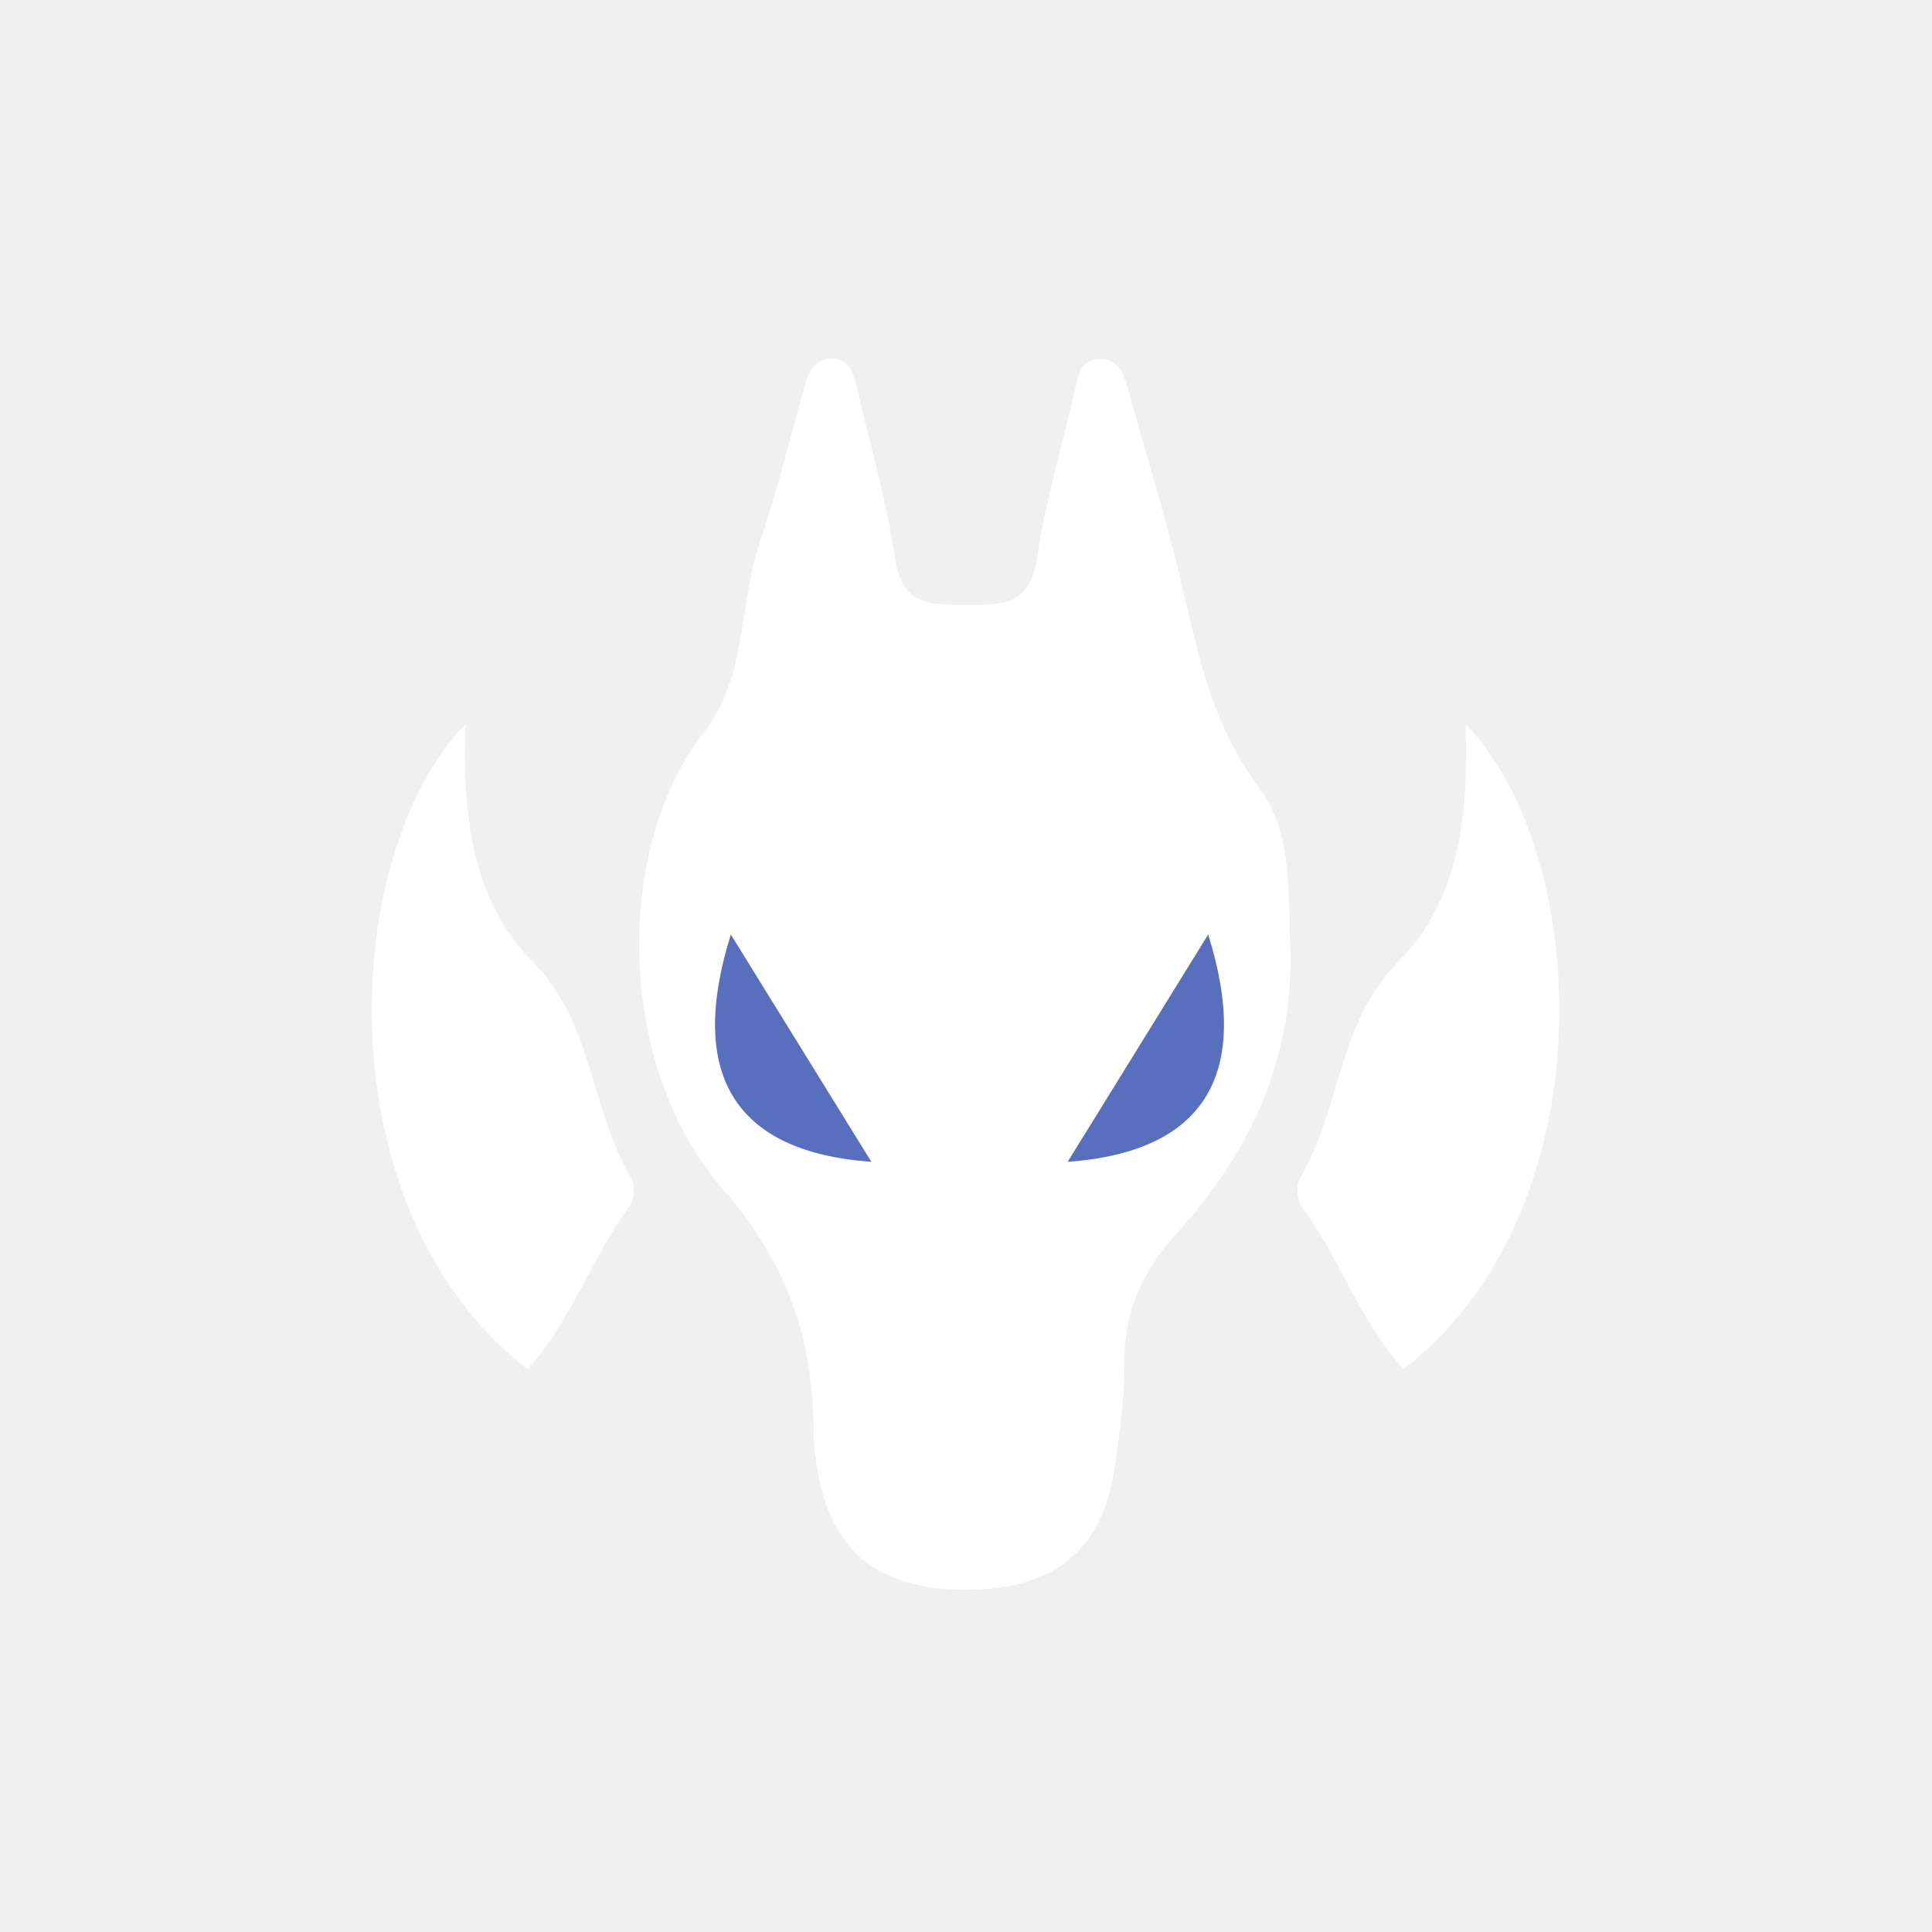
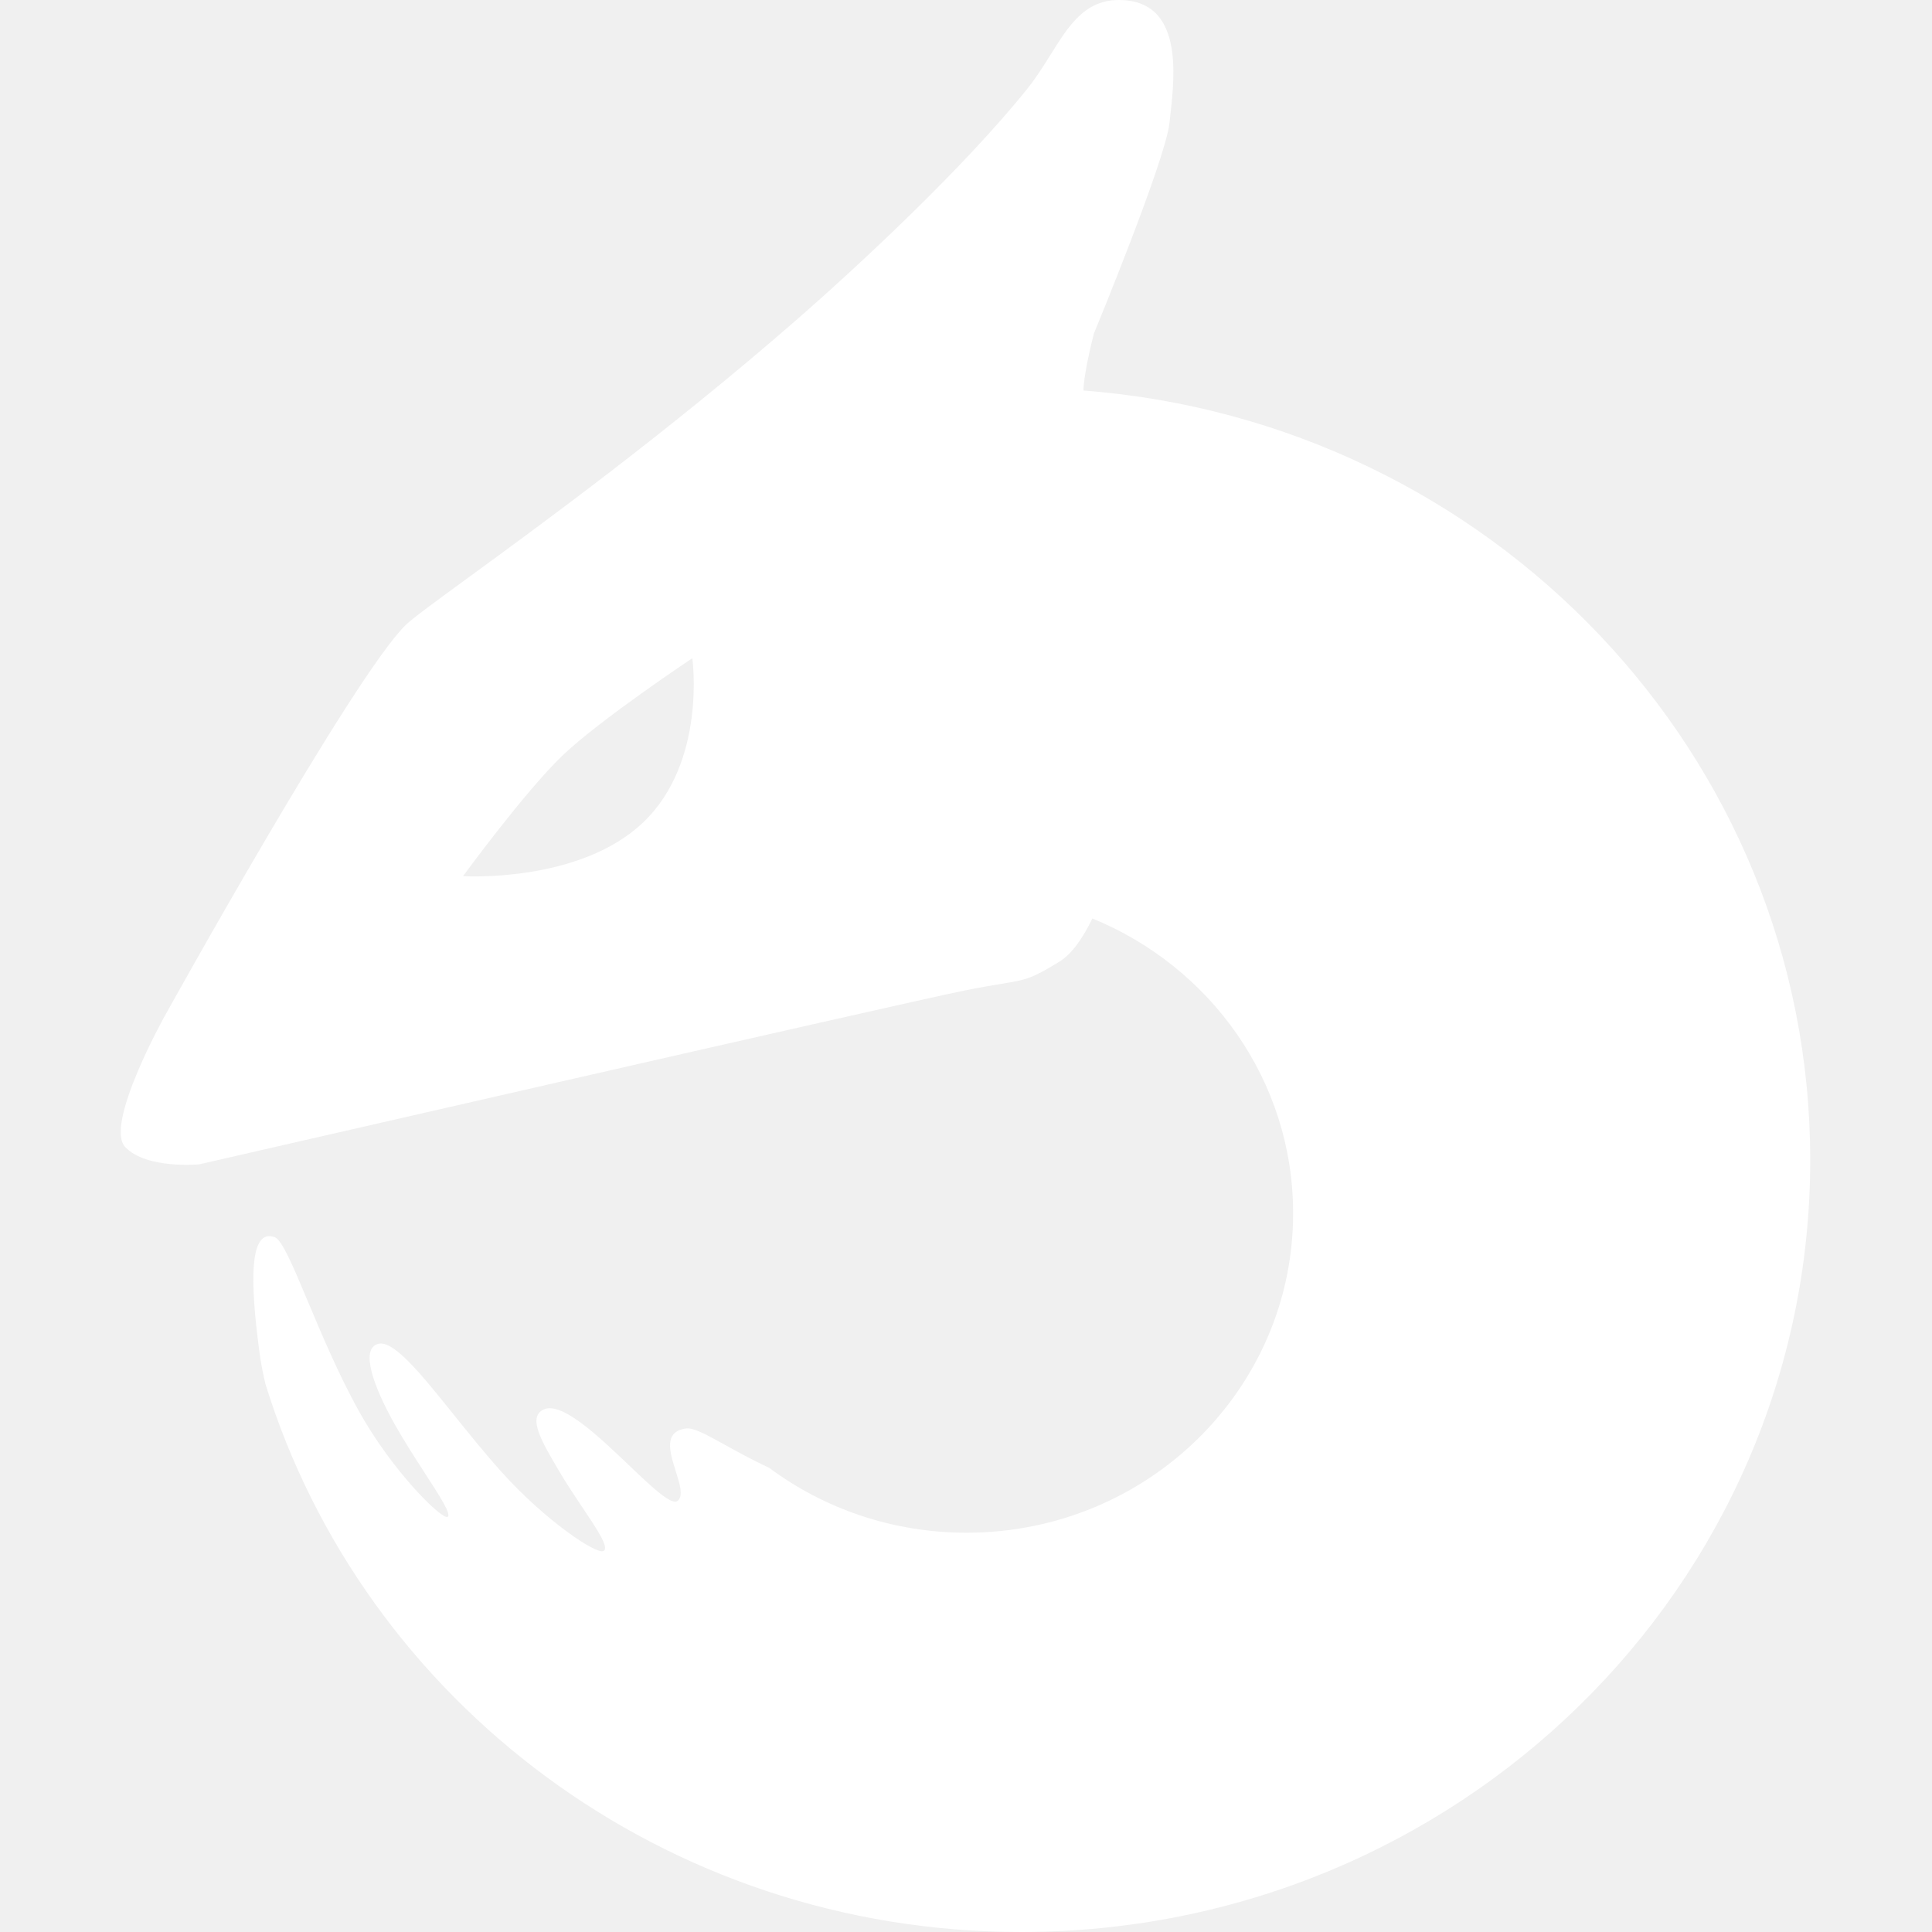
- <svg xmlns="http://www.w3.org/2000/svg" id="Layer_1" data-name="Layer 1" viewBox="0 0 256 256">
-   <defs>
-     <style>
-       .cls-1 {
-         fill: #fff;
-       }
- 
-       .cls-2 {
-         fill: #576fbc;
-       }
-     </style>
-   </defs>
-   <path class="cls-1" d="M170.93,124.41c.8,15.21-5.05,28.07-14.96,38.95-4.86,5.34-7.13,10.82-7.01,17.85,.07,4.3-.64,8.63-1.21,12.91-1.48,11.17-7.97,16.55-19.79,16.53-11.81-.02-18.2-5.38-19.75-16.59-.18-1.32-.43-2.65-.42-3.97,.07-12.31-3.37-22.68-11.93-32.43-14.25-16.22-14.56-45.3-2.66-60.49,5.82-7.42,4.65-17.14,7.55-25.58,2.37-6.9,4.02-14.05,6.07-21.06,.48-1.65,1.51-3.06,3.48-3,2.02,.06,2.71,1.6,3.11,3.3,1.8,7.77,4.05,15.47,5.23,23.33,.95,6.31,4.94,5.95,9.39,5.97,4.5,.02,8.42,.25,9.35-6.03,1.11-7.53,3.32-14.9,5.03-22.34,.45-1.96,.74-4.19,3.34-4.19,2.43,0,3.15,1.99,3.71,4,1.88,6.72,3.88,13.4,5.7,20.14,3.01,11.13,4.22,22.74,11.59,32.51,4.31,5.71,3.98,13.22,4.18,20.21Z" />
-   <path class="cls-1" d="M194.2,95.93c16.78,17.37,18.87,64.53-8.22,85.49-5.83-6.35-8.44-14.77-13.52-21.58-.65-.87-.74-2.88-.18-3.82,5.41-9,4.95-20.46,12.96-28.54,7.84-7.92,9.39-18.61,8.97-31.55Z" />
-   <path class="cls-2" d="M141.47,153.95c6.61-10.7,12.32-19.93,18.62-30.12,5.76,18.39-.34,28.8-18.62,30.12Z" />
-   <path class="cls-1" d="M61.68,95.93c-16.78,17.37-18.87,64.53,8.22,85.49,5.83-6.35,8.44-14.77,13.52-21.58,.65-.87,.74-2.88,.18-3.82-5.41-9-4.95-20.46-12.96-28.54-7.84-7.92-9.39-18.61-8.97-31.55Z" />
-   <path class="cls-2" d="M115.46,153.95c-6.61-10.7-12.32-19.93-18.62-30.12-5.76,18.39,.34,28.8,18.62,30.12Z" />
+ <svg xmlns="http://www.w3.org/2000/svg" width="512" height="512" viewBox="0 0 512 512" fill="none">
+   <path fill-rule="evenodd" clip-rule="evenodd" d="M280.702 254.881C284.172 252.765 287.116 248.331 289.49 243.403C320.735 256.173 342.692 286.349 342.692 321.54C342.692 368.29 303.942 406.189 256.142 406.189C236.52 406.189 218.423 399.802 203.906 389.039C199.144 386.784 195.226 384.618 192.02 382.845C187.047 380.096 183.786 378.293 181.744 378.575C175.775 379.398 177.508 384.89 179.083 389.879C180.152 393.268 181.149 396.425 179.606 397.727C177.992 399.091 172.764 394.106 166.655 388.282C158.339 380.353 148.391 370.868 143.7 373.717C139.991 375.97 143.592 382.081 148 389.561L148.327 390.116C150.189 393.278 152.347 396.498 154.316 399.436C158.319 405.407 161.543 410.219 159.93 411.033C157.98 412.017 144.394 402.847 132.945 390.116C128.526 385.203 124.246 379.877 120.268 374.928L120.268 374.927C111.561 364.093 104.307 355.068 100.235 356.137C95.337 357.423 99.042 367.527 104.487 377.25C107.033 381.797 110.028 386.427 112.621 390.436L112.621 390.437C116.654 396.671 119.715 401.402 118.605 401.984C117.107 402.767 103.926 389.914 94.973 373.717C89.656 364.096 85.191 353.464 81.576 344.857C77.656 335.522 74.736 328.569 72.813 327.869C66.132 325.438 66.132 339.059 68.812 358.718C69.161 361.283 69.682 363.973 70.323 366.712C96.307 450.785 176.128 512 270.567 512C386.084 512 479.728 420.412 479.728 307.432C479.728 199.9 394.899 111.747 287.12 103.494C287.256 98.428 289.9 88.383 289.9 88.383C289.9 88.383 308.927 42.347 309.933 32.51C309.999 31.857 310.078 31.148 310.163 30.392C311.348 19.763 313.553 0 296.551 0C287.471 0 283.249 6.755 278.42 14.48L278.42 14.48C276.566 17.446 274.622 20.555 272.28 23.479C255.412 44.544 227.048 70.849 210.965 84.863C176.971 114.484 143.619 138.828 124.167 153.026L124.167 153.026L124.166 153.027C115.319 159.484 109.348 163.843 107.5 165.644C93.574 179.22 43.642 269.286 43.642 269.286C43.642 269.286 27.494 298.182 33.234 304.043C38.973 309.903 52.814 308.56 52.814 308.56C52.814 308.56 238.755 265.903 255.402 262.539C259.884 261.633 263.048 261.11 265.477 260.709C272.072 259.62 273.256 259.424 280.702 254.881ZM149.235 200.064C139.254 209.551 122.701 232.196 122.701 232.196C122.701 232.196 153.465 234.091 170.408 217.986C187.352 201.88 183.47 174.433 183.47 174.433C183.47 174.433 159.215 190.577 149.235 200.064Z" fill="white" />
</svg>
